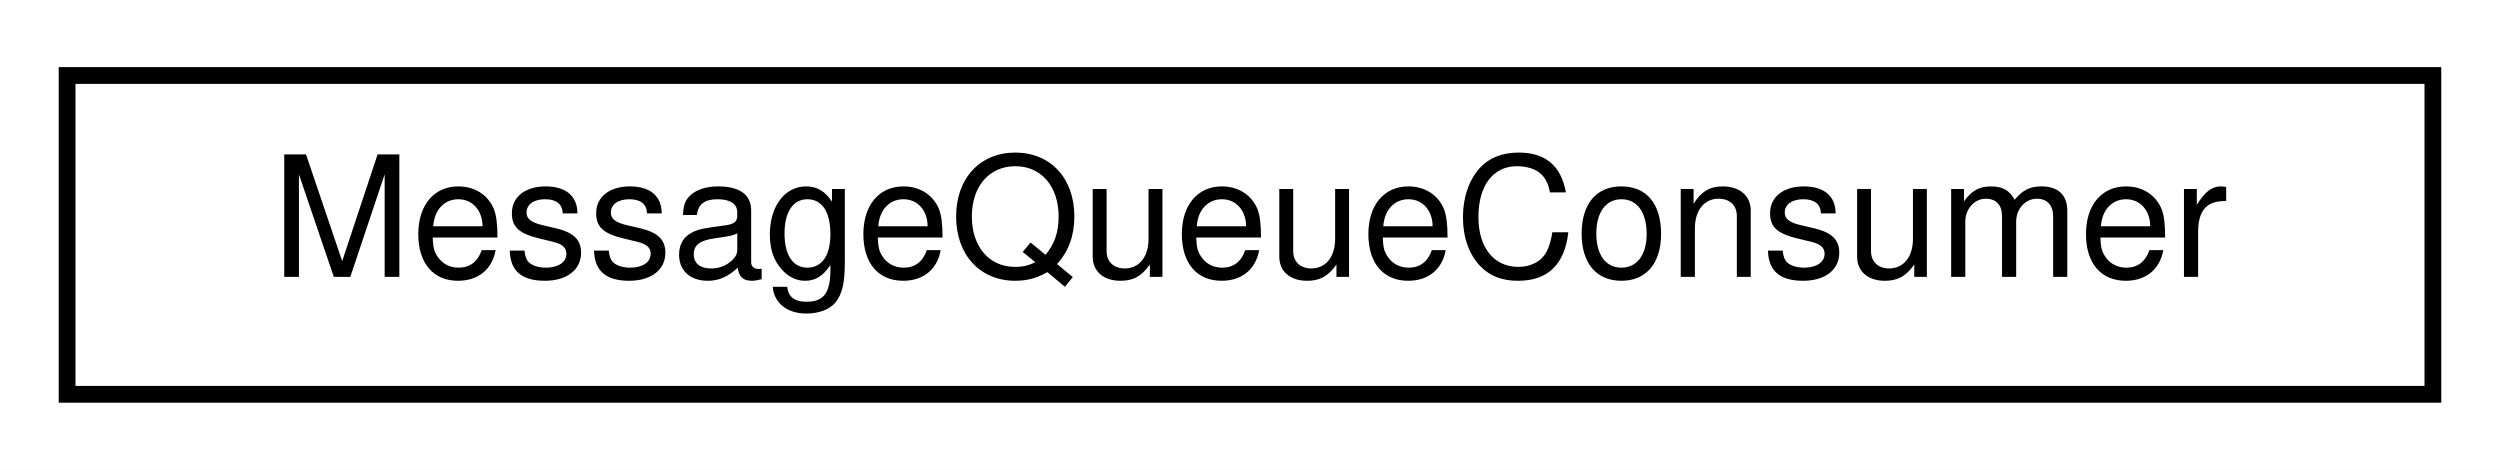
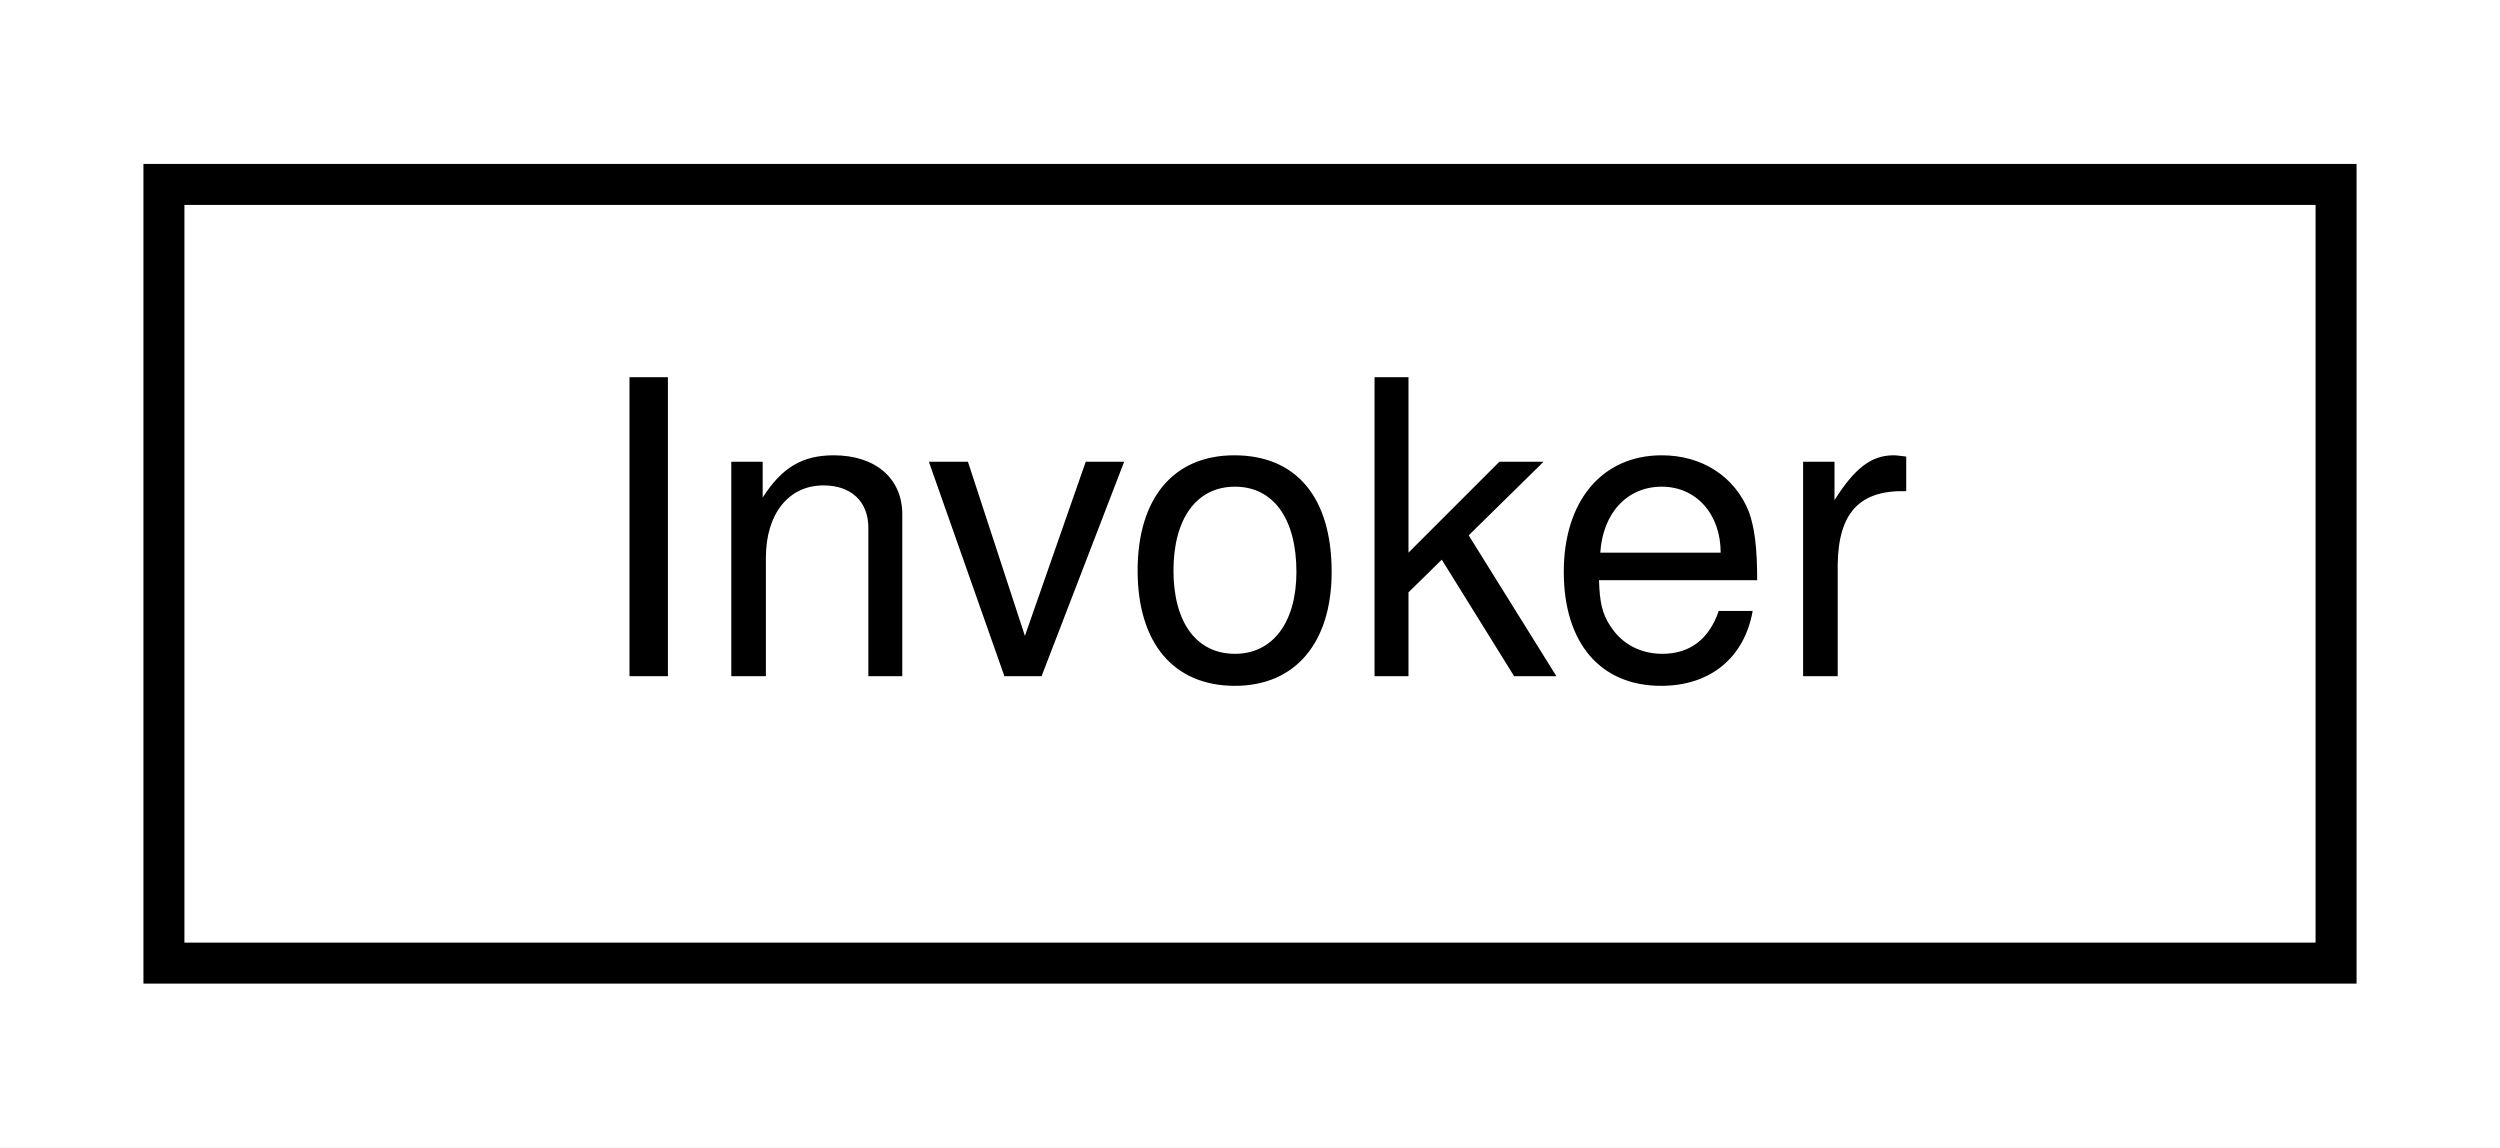
- <svg xmlns="http://www.w3.org/2000/svg" xmlns:xlink="http://www.w3.org/1999/xlink" width="149pt" height="28pt" viewBox="0.00 0.00 149.00 28.00">
+ <svg xmlns="http://www.w3.org/2000/svg" xmlns:xlink="http://www.w3.org/1999/xlink" width="61pt" height="28pt" viewBox="0.00 0.00 61.00 28.00">
  <g id="graph0" class="graph" transform="scale(1 1) rotate(0) translate(4 24)">
-     <polygon fill="white" stroke="transparent" points="-4,4 -4,-24 145,-24 145,4 -4,4" />
+     <polygon fill="white" stroke="transparent" points="-4,4 -4,-24 57,-24 57,4 -4,4" />
    <g id="node1" class="node">
      <g id="a_node1">
-         <a xlink:href="classMessageQueueConsumer.html" target="_top" xlink:title="Consumes messages from a POSIX message queue and dispatches them to a RequestExecutor.">
-           <polygon fill="white" stroke="black" points="0,-0.5 0,-19.5 141,-19.5 141,-0.5 0,-0.5" />
-           <text text-anchor="middle" x="70.5" y="-7.5" font-family="Helvetica,sans-Serif" font-size="10.00">MessageQueueConsumer</text>
+         <a xlink:href="classInvoker.html" target="_top" xlink:title="Invoker class to invoke the command.">
+           <polygon fill="white" stroke="black" points="0,-0.5 0,-19.5 53,-19.5 53,-0.5 0,-0.5" />
+           <text text-anchor="middle" x="26.5" y="-7.5" font-family="Helvetica,sans-Serif" font-size="10.00">Invoker</text>
        </a>
      </g>
    </g>
  </g>
</svg>
